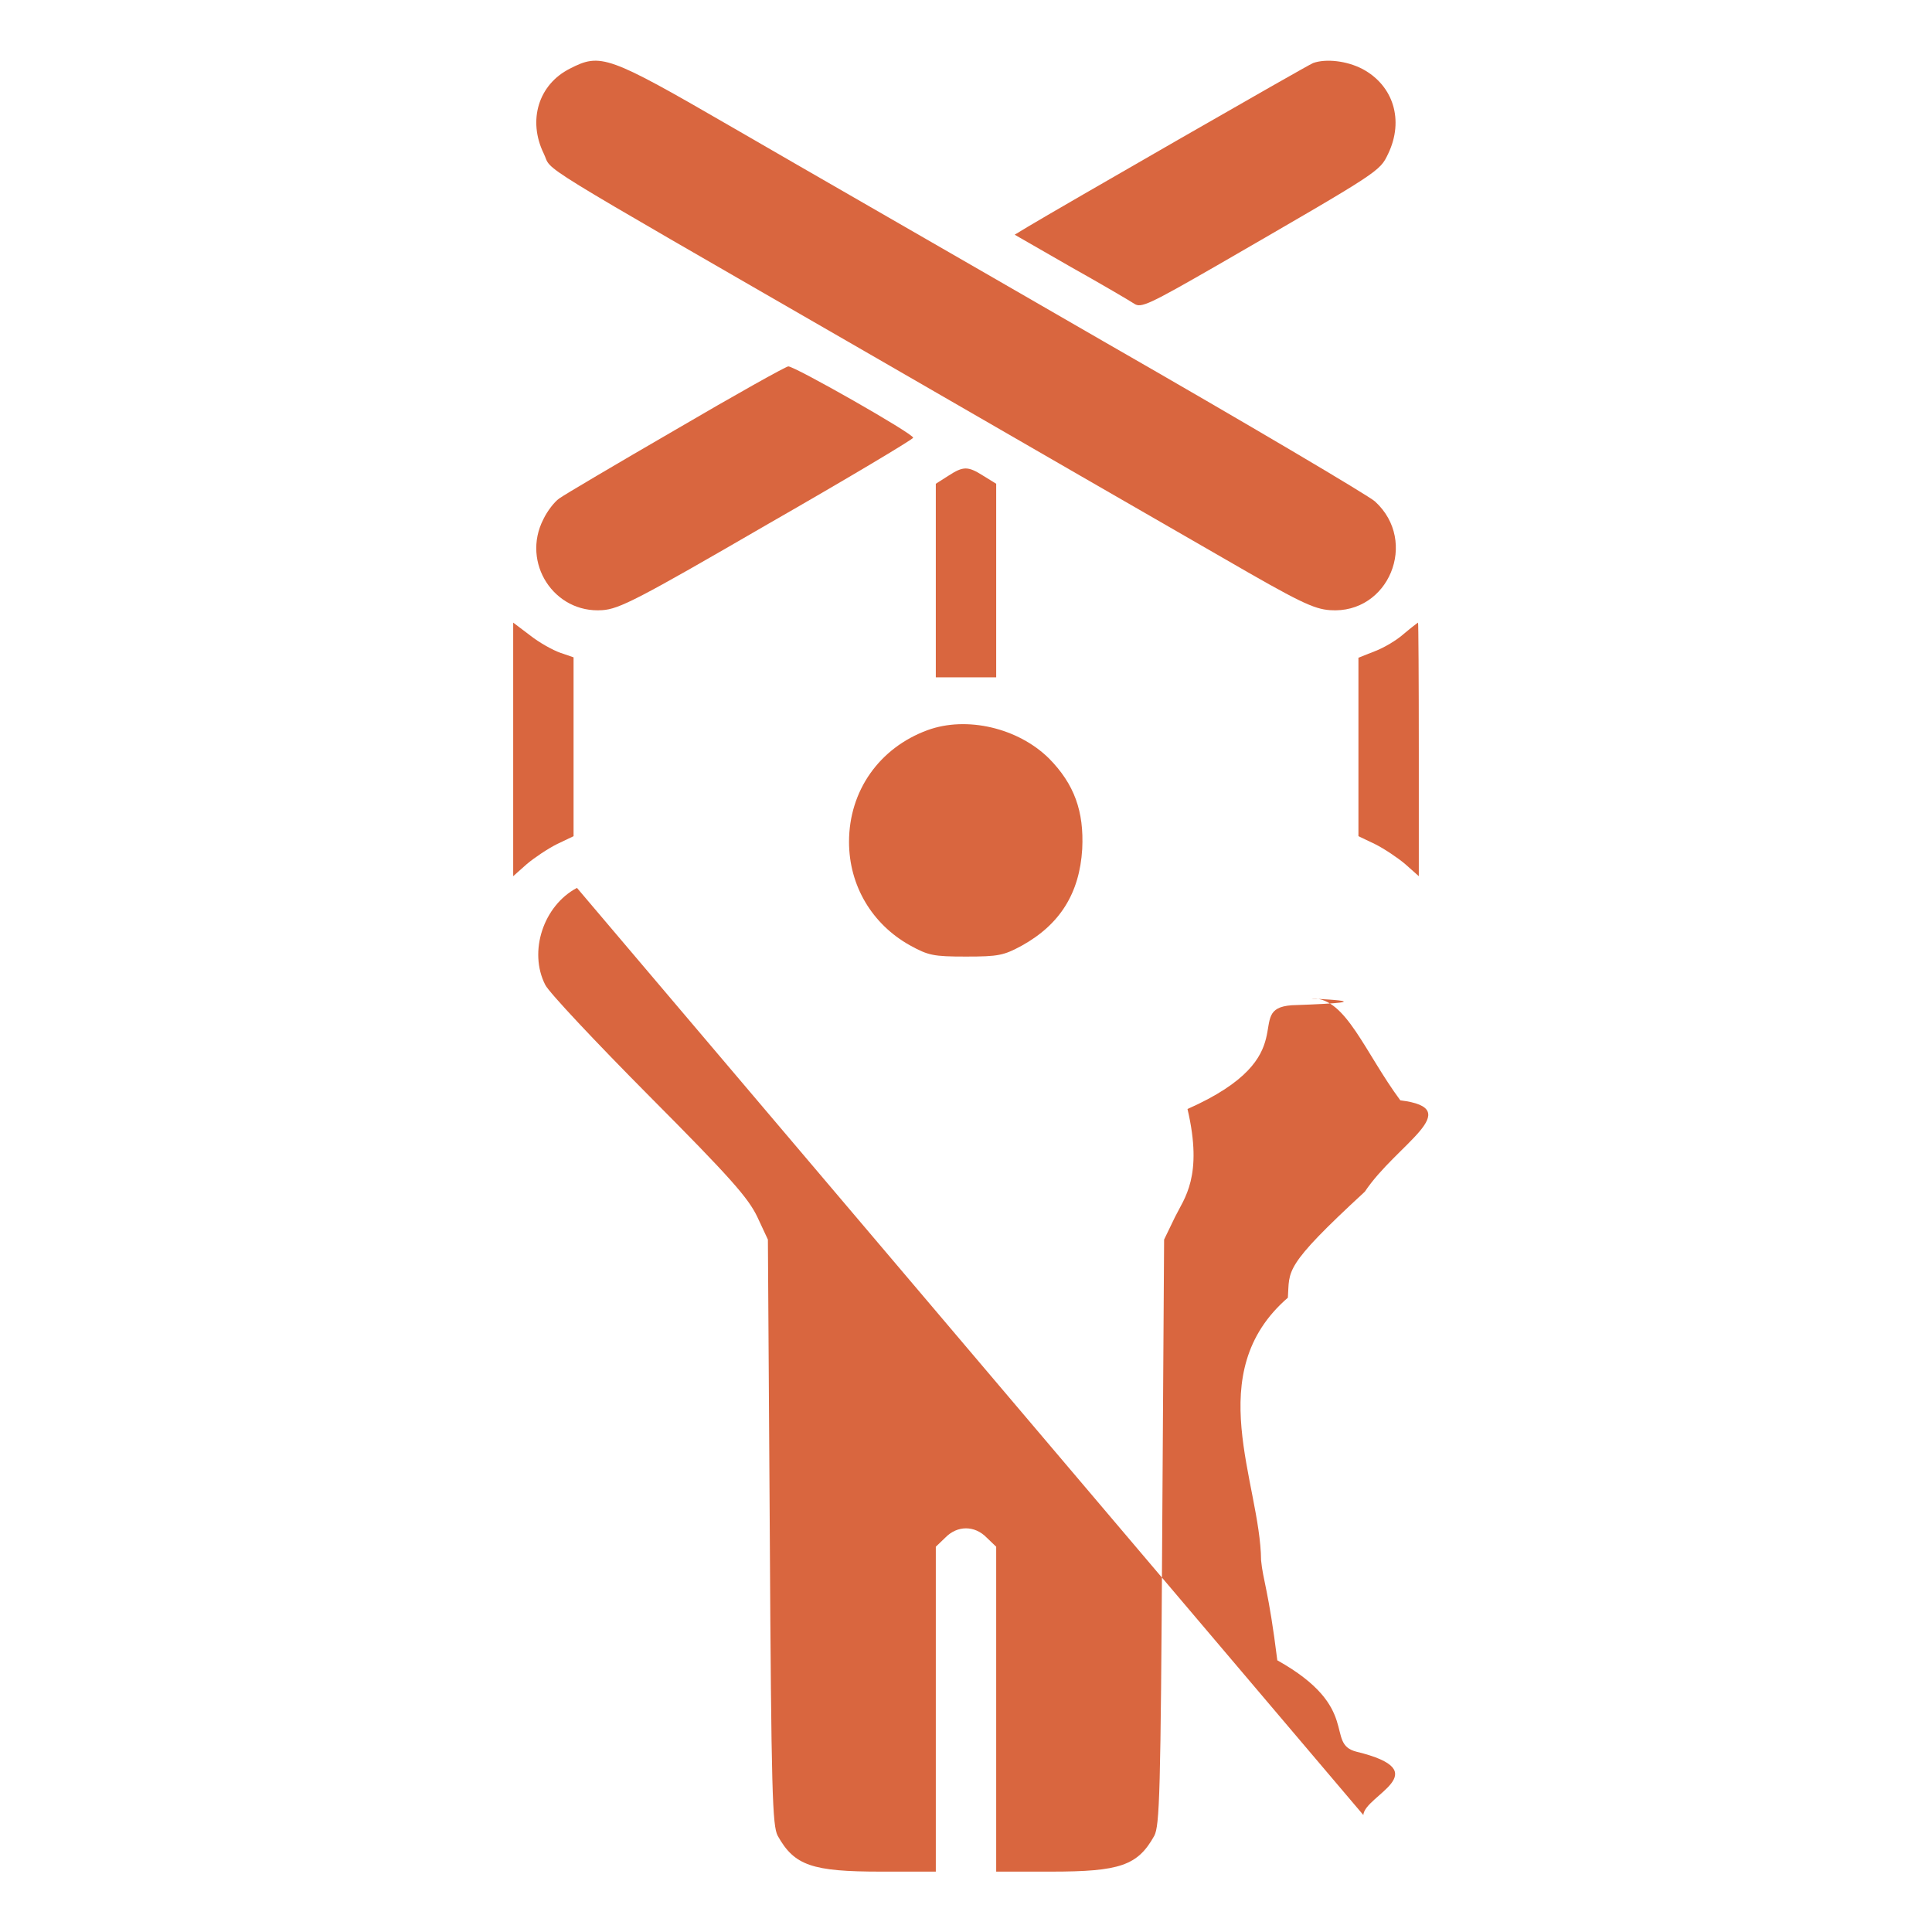
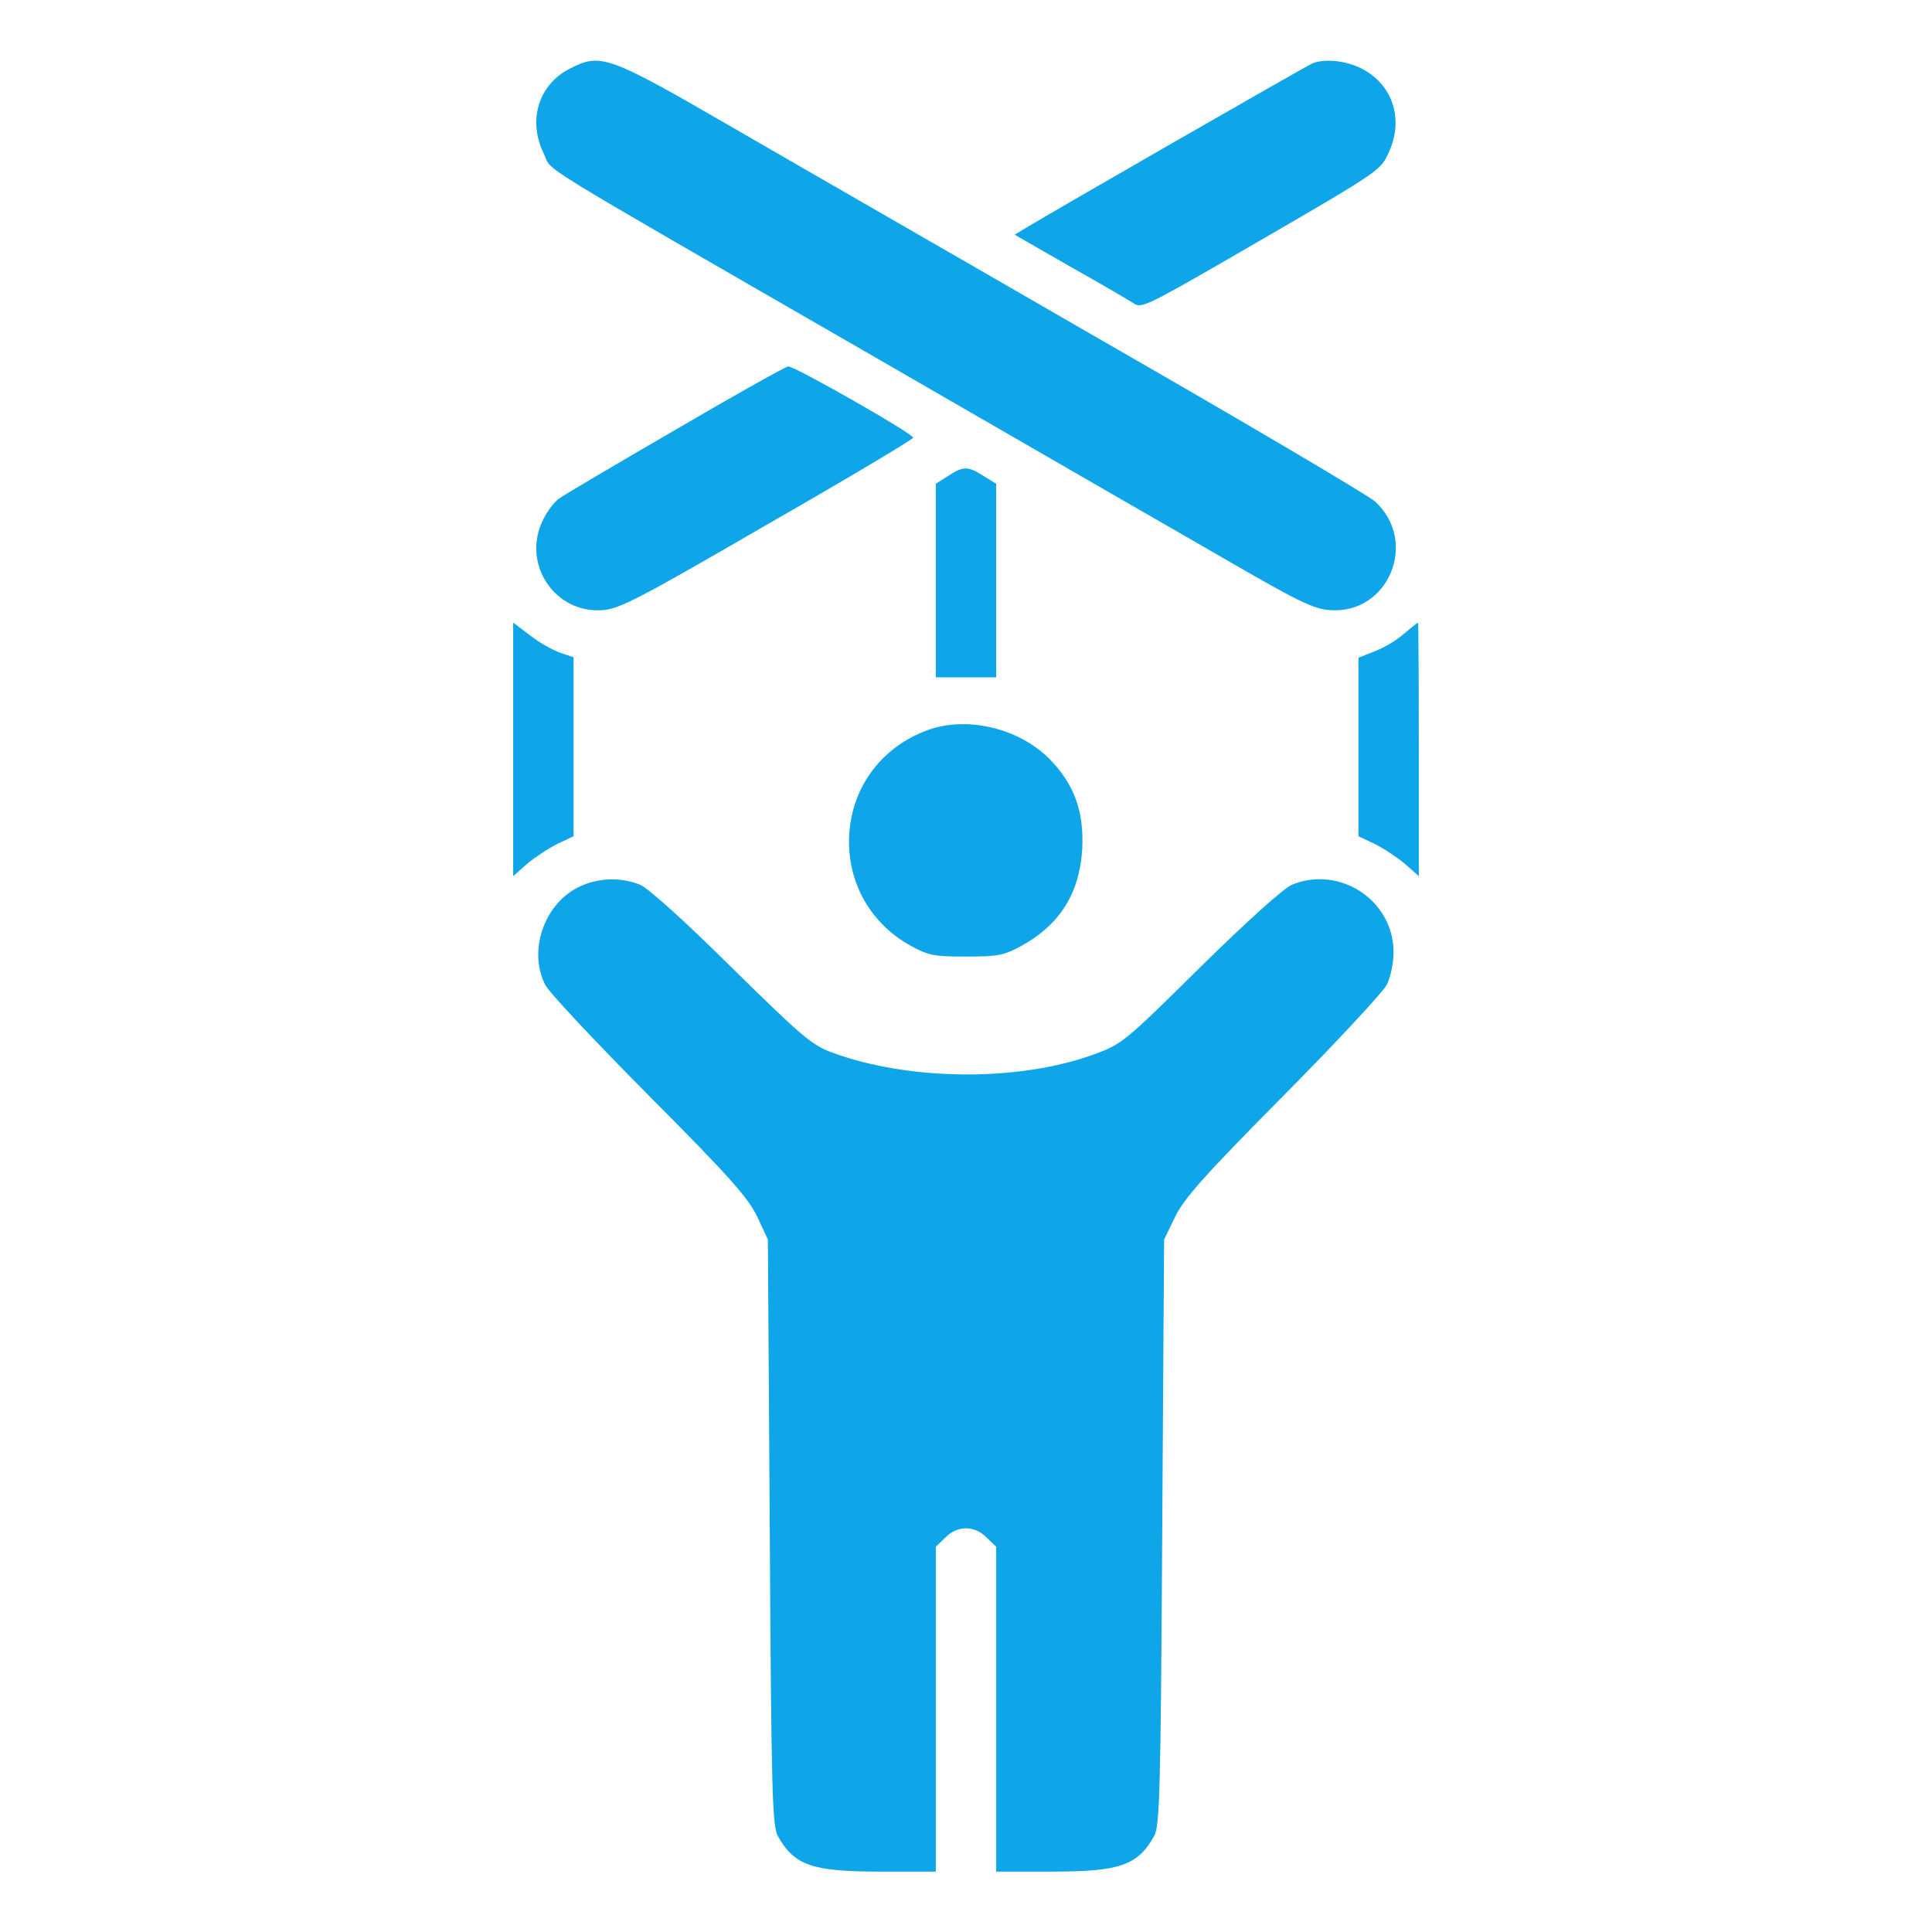
<svg xmlns="http://www.w3.org/2000/svg" version="1.0" width="512pt" height="512pt" viewBox="0 0 512 512" preserveAspectRatio="xMidYMid meet">
-   <g transform="translate(0,512) scale(0.1,-0.1)" fill="#D9663F" stroke="none">
+   <g transform="translate(0,512) scale(0.1,-0.1)" fill="#0ea5e9" stroke="none">
    <path d="M1510 4938 c-83 -42 -112 -137 -69 -225 25 -51 -58 0 849 -523 393 -227 821 -474 950 -548 202 -117 241 -136 285 -139 155 -11 235 182 119 288 -16 15 -339 206 -719 424 -379 219 -823 474 -985 568 -330 191 -348 197 -430 155z" />
    <path d="M3480 4953 c-14 -5 -680 -388 -758 -435 l-33 -20 148 -85 c82 -46 157 -90 169 -98 18 -12 39 -2 220 102 434 251 430 248 453 296 42 88 14 180 -68 224 -42 22 -97 28 -131 16z" />
    <path d="M1790 3981 c-157 -91 -296 -173 -308 -182 -13 -9 -32 -34 -42 -55 -59 -115 28 -250 156 -241 45 3 94 28 437 227 213 122 387 226 387 230 0 11 -315 190 -331 189 -8 -1 -142 -76 -299 -168z" />
    <path d="M2513 3859 l-33 -21 0 -256 0 -257 80 0 80 0 0 257 0 256 -34 21 c-41 26 -53 26 -93 0z" />
    <path d="M1360 3134 l0 -336 36 32 c20 17 56 41 80 53 l44 21 0 237 0 237 -35 12 c-20 7 -56 27 -80 46 l-45 34 0 -336z" />
    <path d="M3720 3440 c-19 -17 -53 -37 -77 -46 l-43 -17 0 -236 0 -237 44 -21 c24 -12 60 -36 80 -53 l36 -32 0 336 c0 185 -1 336 -2 336 -2 -1 -19 -14 -38 -30z" />
    <path d="M2458 3185 c-128 -47 -208 -161 -208 -296 0 -116 61 -218 161 -274 49 -27 62 -30 149 -30 86 0 100 3 148 29 101 56 153 139 160 256 5 100 -21 172 -88 240 -82 81 -218 113 -322 75z" />
-     <path d="M1529 2767 c-89 -47 -129 -169 -84 -257 9 -19 134 -152 276 -295 217 -218 262 -270 286 -320 l28 -60 5 -775 c4 -695 7 -778 21 -805 44 -79 91 -95 274 -95 l145 0 0 430 0 431 25 24 c32 33 78 33 110 0 l25 -24 0 -431 0 -430 145 0 c183 0 230 16 274 95 14 27 17 110 21 805 l5 775 29 60 c24 49 75 107 33 286 320 142 143 265 276 275 295 10 20 18 57 18 87 0 137 -143 231 -270 178 -22 -10 -116 -94 -242 -218 -201 -199 -208 -204 -281 -231 -200 -73 -490 -71 -696 5 -53 20 -80 43 -265 225 -126 125 -220 209 -242 219 -53 22 -116 19 -168 -8z" />
+     <path d="M1529 2767 c-89 -47 -129 -169 -84 -257 9 -19 134 -152 276 -295 217 -218 262 -270 286 -320 l28 -60 5 -775 c4 -695 7 -778 21 -805 44 -79 91 -95 274 -95 l145 0 0 430 0 431 25 24 c32 33 78 33 110 0 l25 -24 0 -431 0 -430 145 0 c183 0 230 16 274 95 14 27 17 110 21 805 l5 775 29 60 c24 49 75 107 286 320 142 143 265 276 275 295 10 20 18 57 18 87 0 137 -143 231 -270 178 -22 -10 -116 -94 -242 -218 -201 -199 -208 -204 -281 -231 -200 -73 -490 -71 -696 5 -53 20 -80 43 -265 225 -126 125 -220 209 -242 219 -53 22 -116 19 -168 -8z" />
  </g>
</svg>
